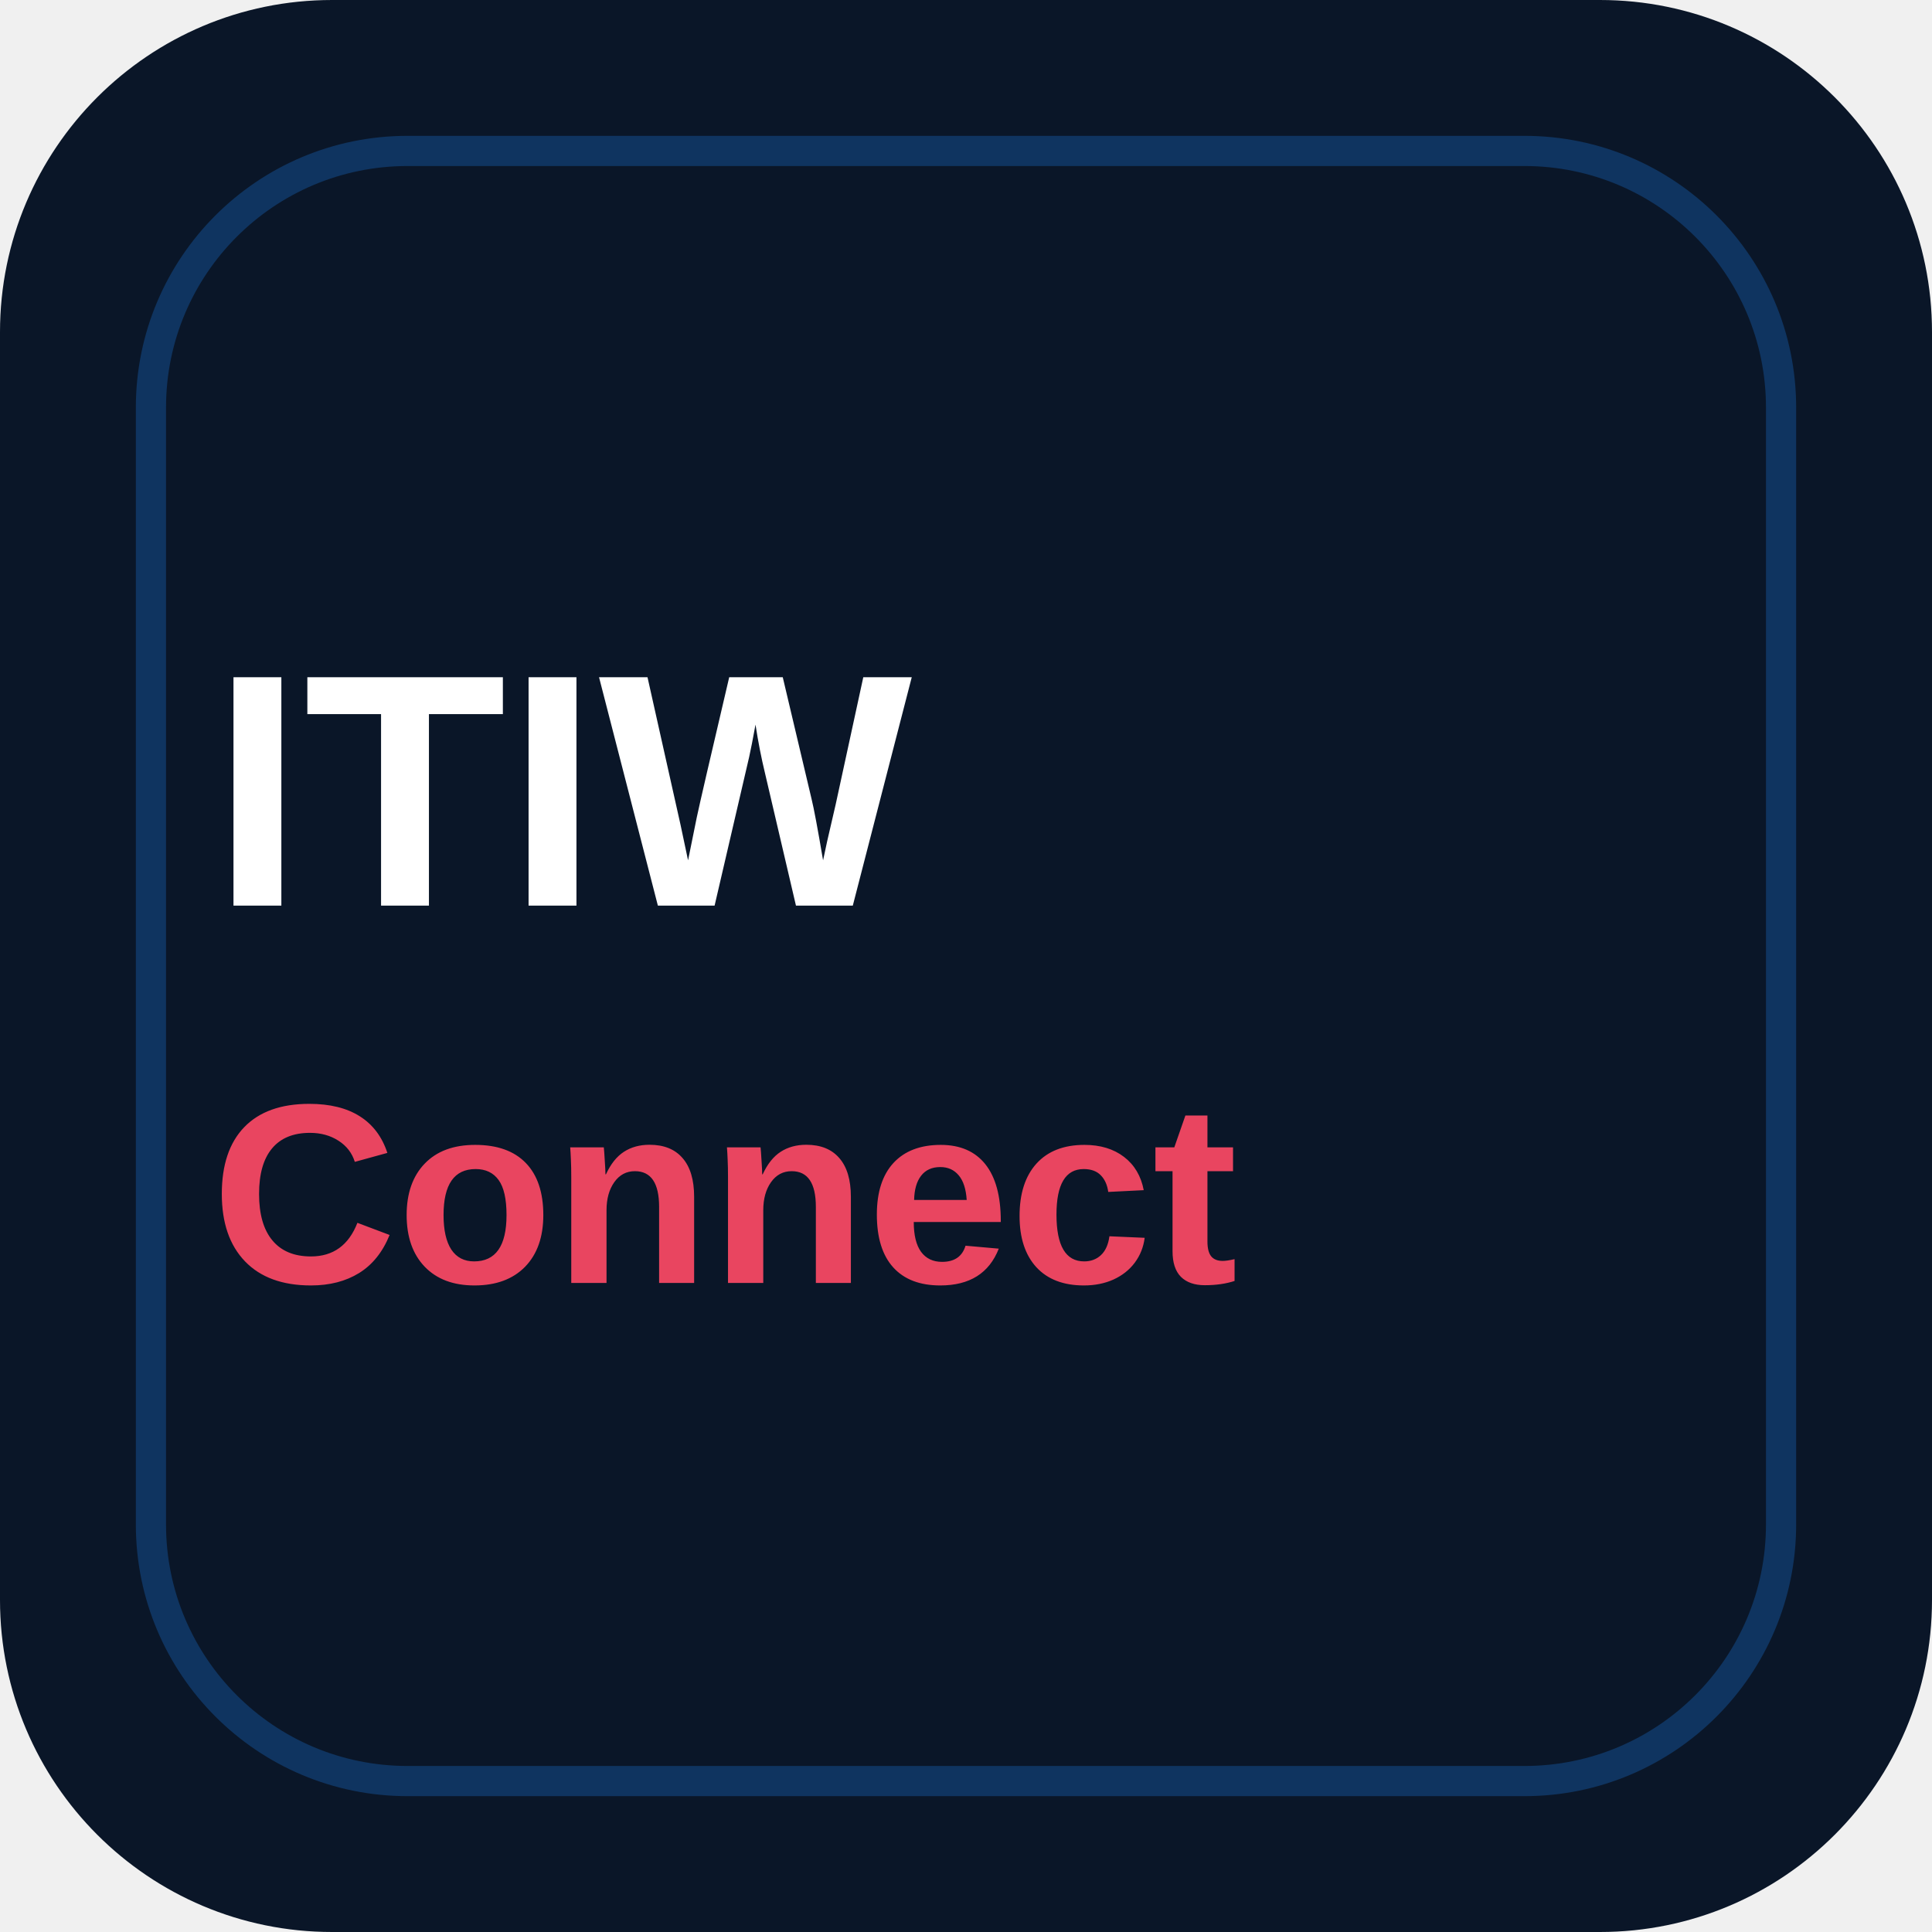
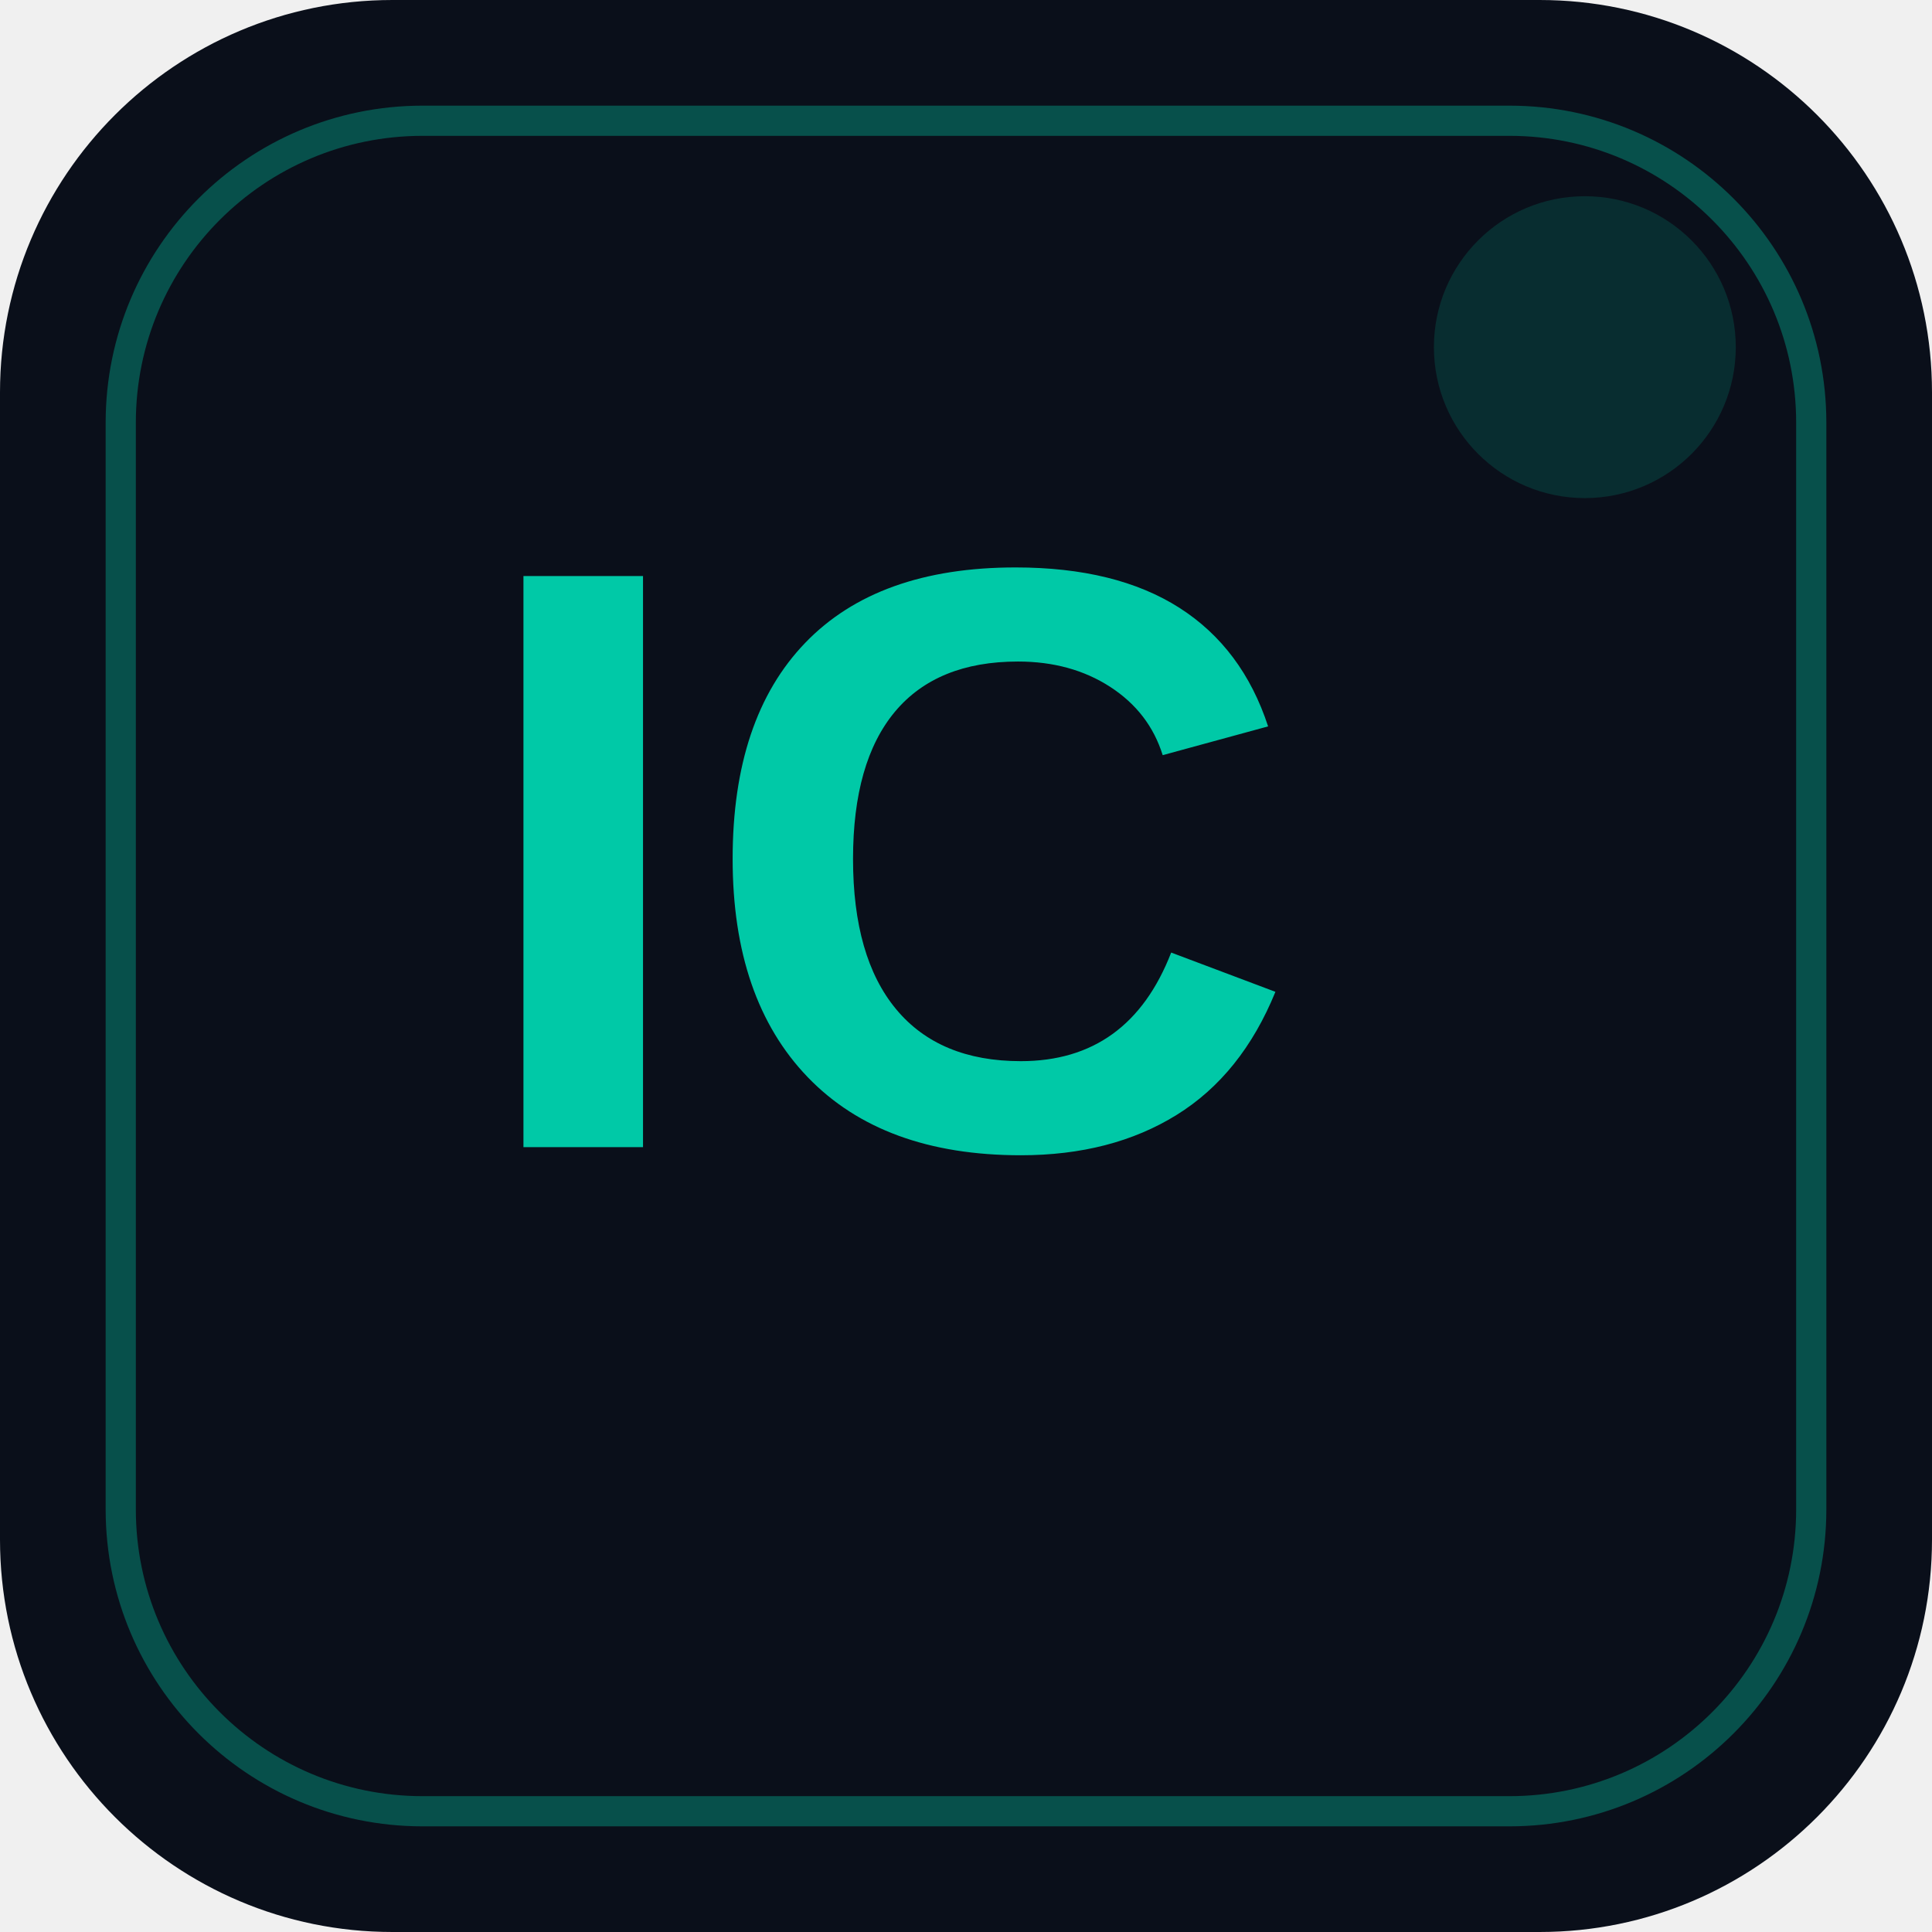
<svg xmlns="http://www.w3.org/2000/svg" width="256" height="256" viewBox="0 0 256 256" fill="none">
-   <rect width="256" height="256" rx="44" fill="#0A1628" />
-   <rect x="20" y="20" width="216" height="216" rx="34" stroke="#0F3460" stroke-width="4" />
-   <text x="28" y="120" fill="#FFFFFF" font-size="44" font-family="Arial, sans-serif" font-weight="700">ITIW</text>
-   <text x="28" y="170" fill="#E94560" font-size="34" font-family="Arial, sans-serif" font-weight="700">Connect</text>
+   <rect width="256" height="256" rx="52" fill="#0A0F1A" />
+   <rect x="16" y="16" width="224" height="224" rx="40" stroke="#00C9A7" stroke-opacity="0.35" stroke-width="4" />
+   <circle cx="210" cy="46" r="20" fill="#00C9A7" fill-opacity="0.16" />
+   <text x="62" y="152" fill="#00C9A7" font-size="110" font-family="Syne, Arial, sans-serif" font-weight="800">IC</text>
</svg>
